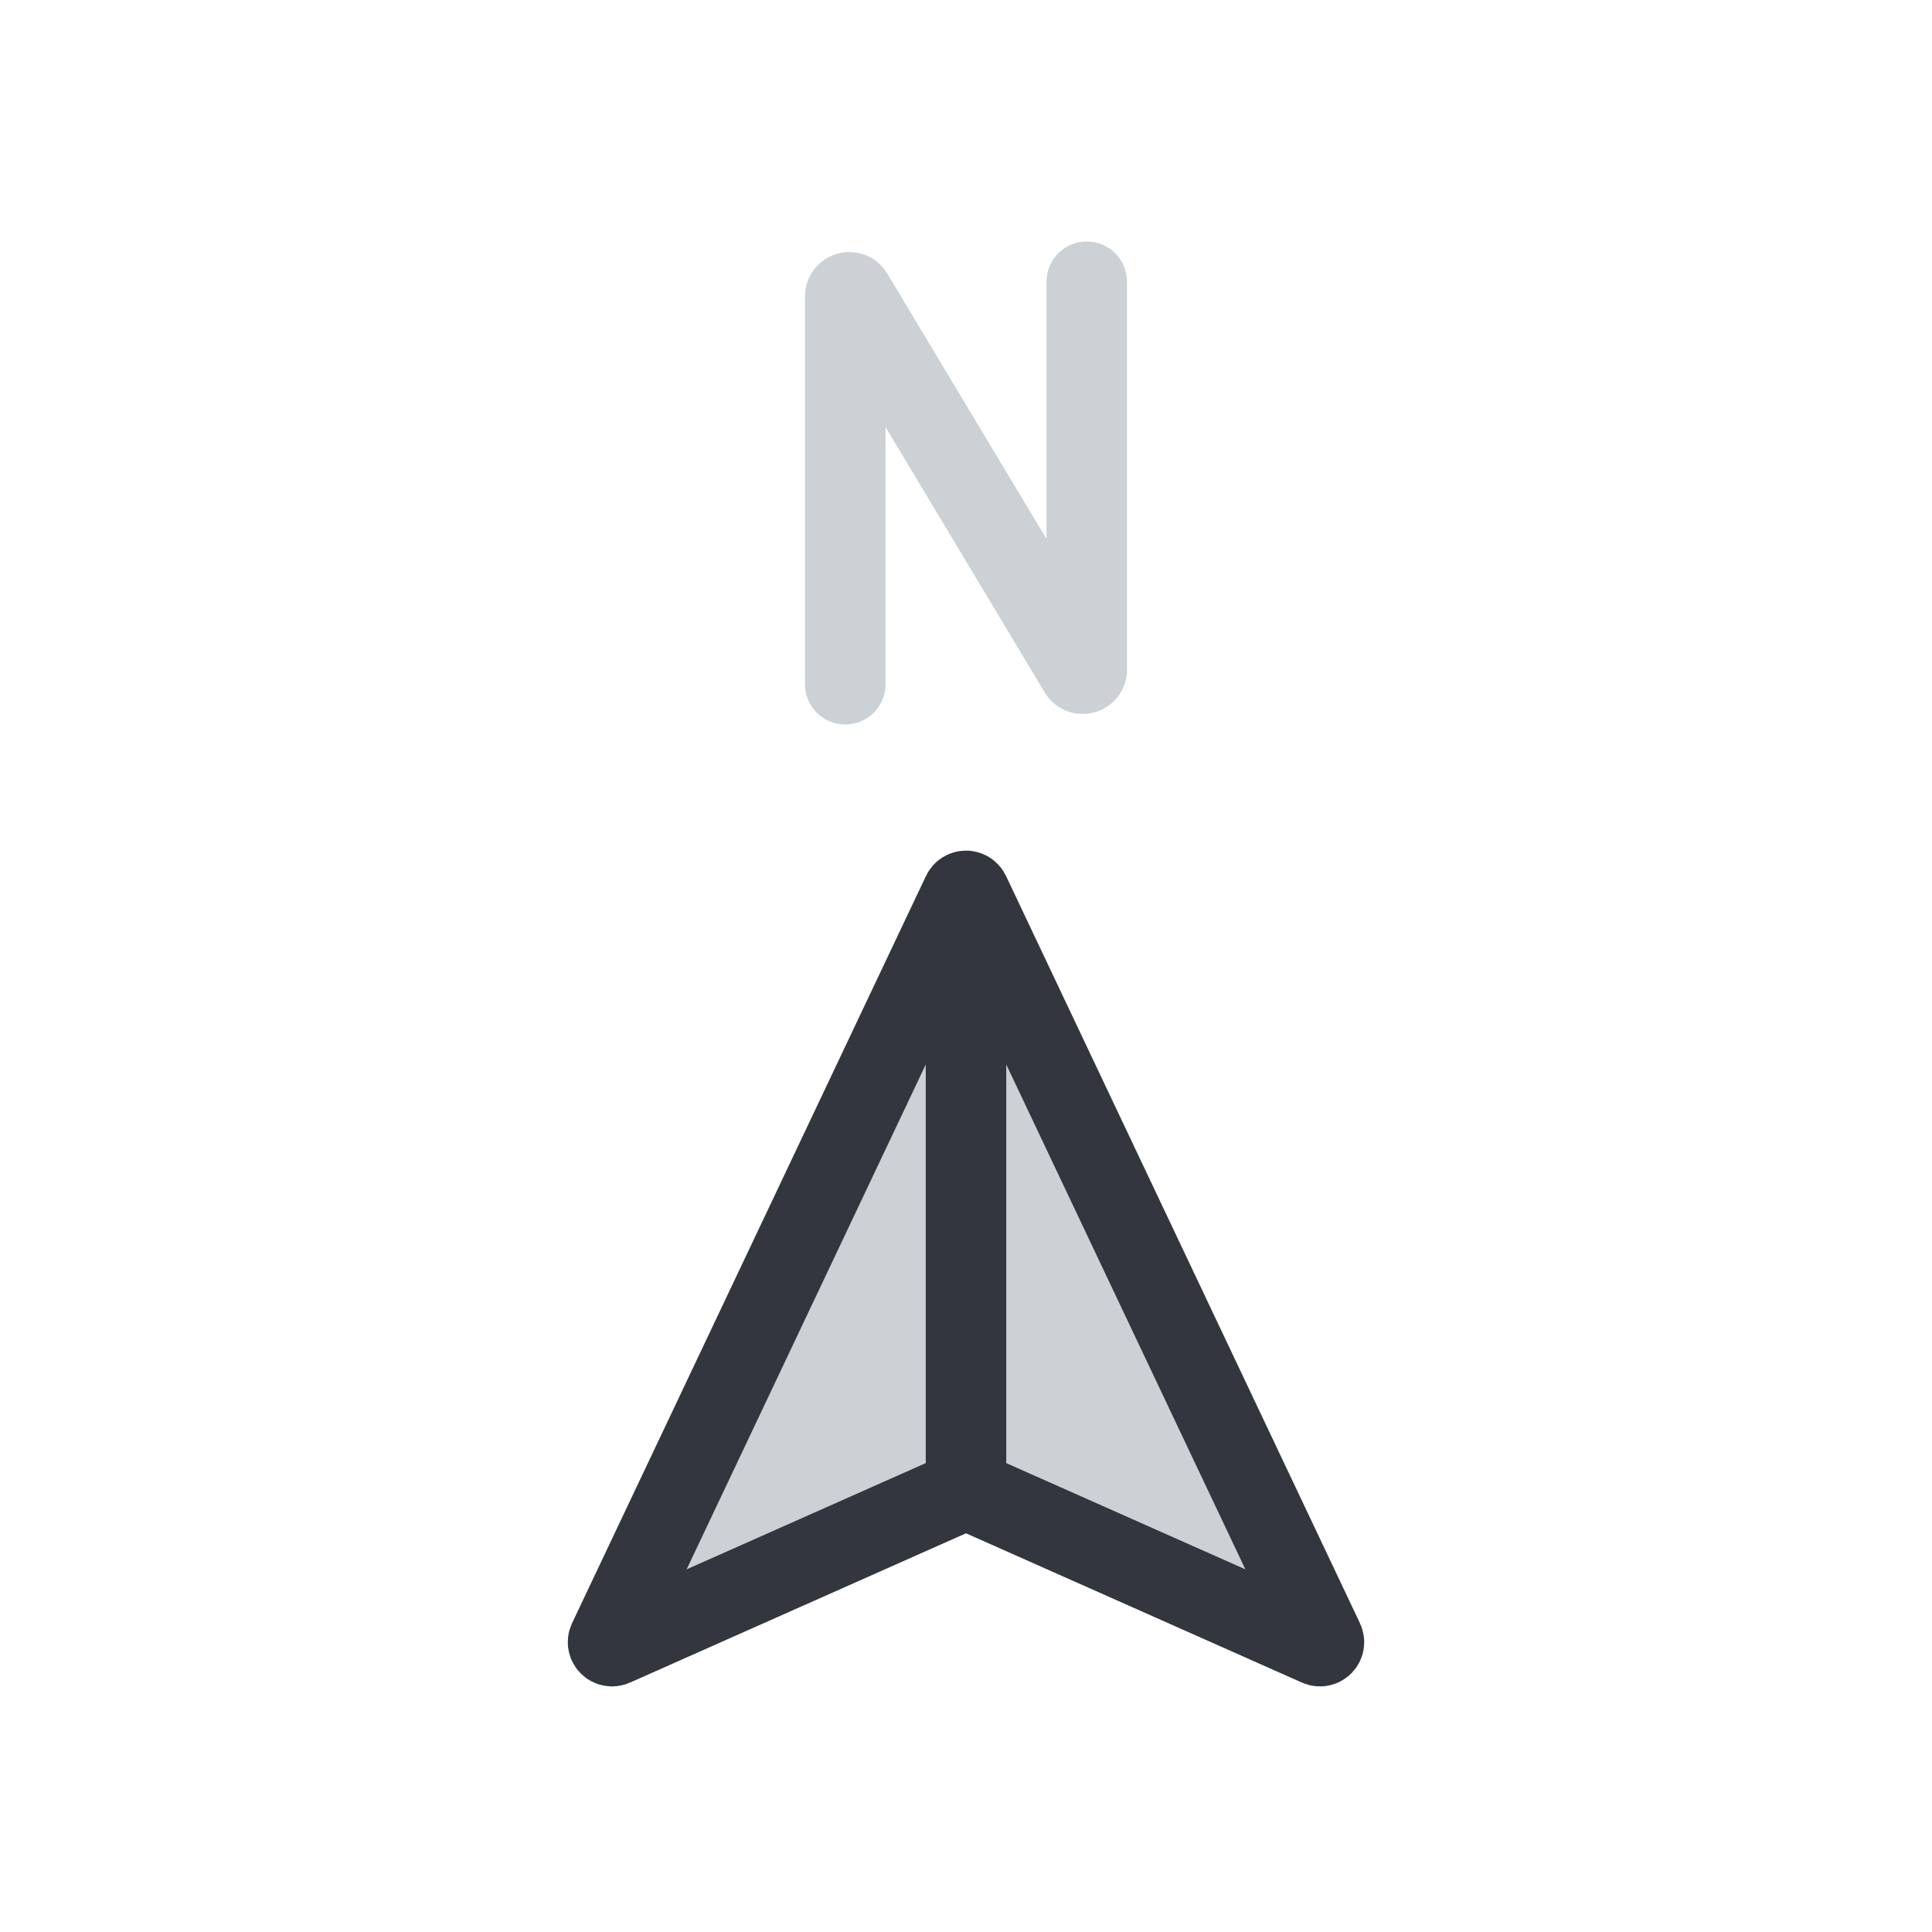
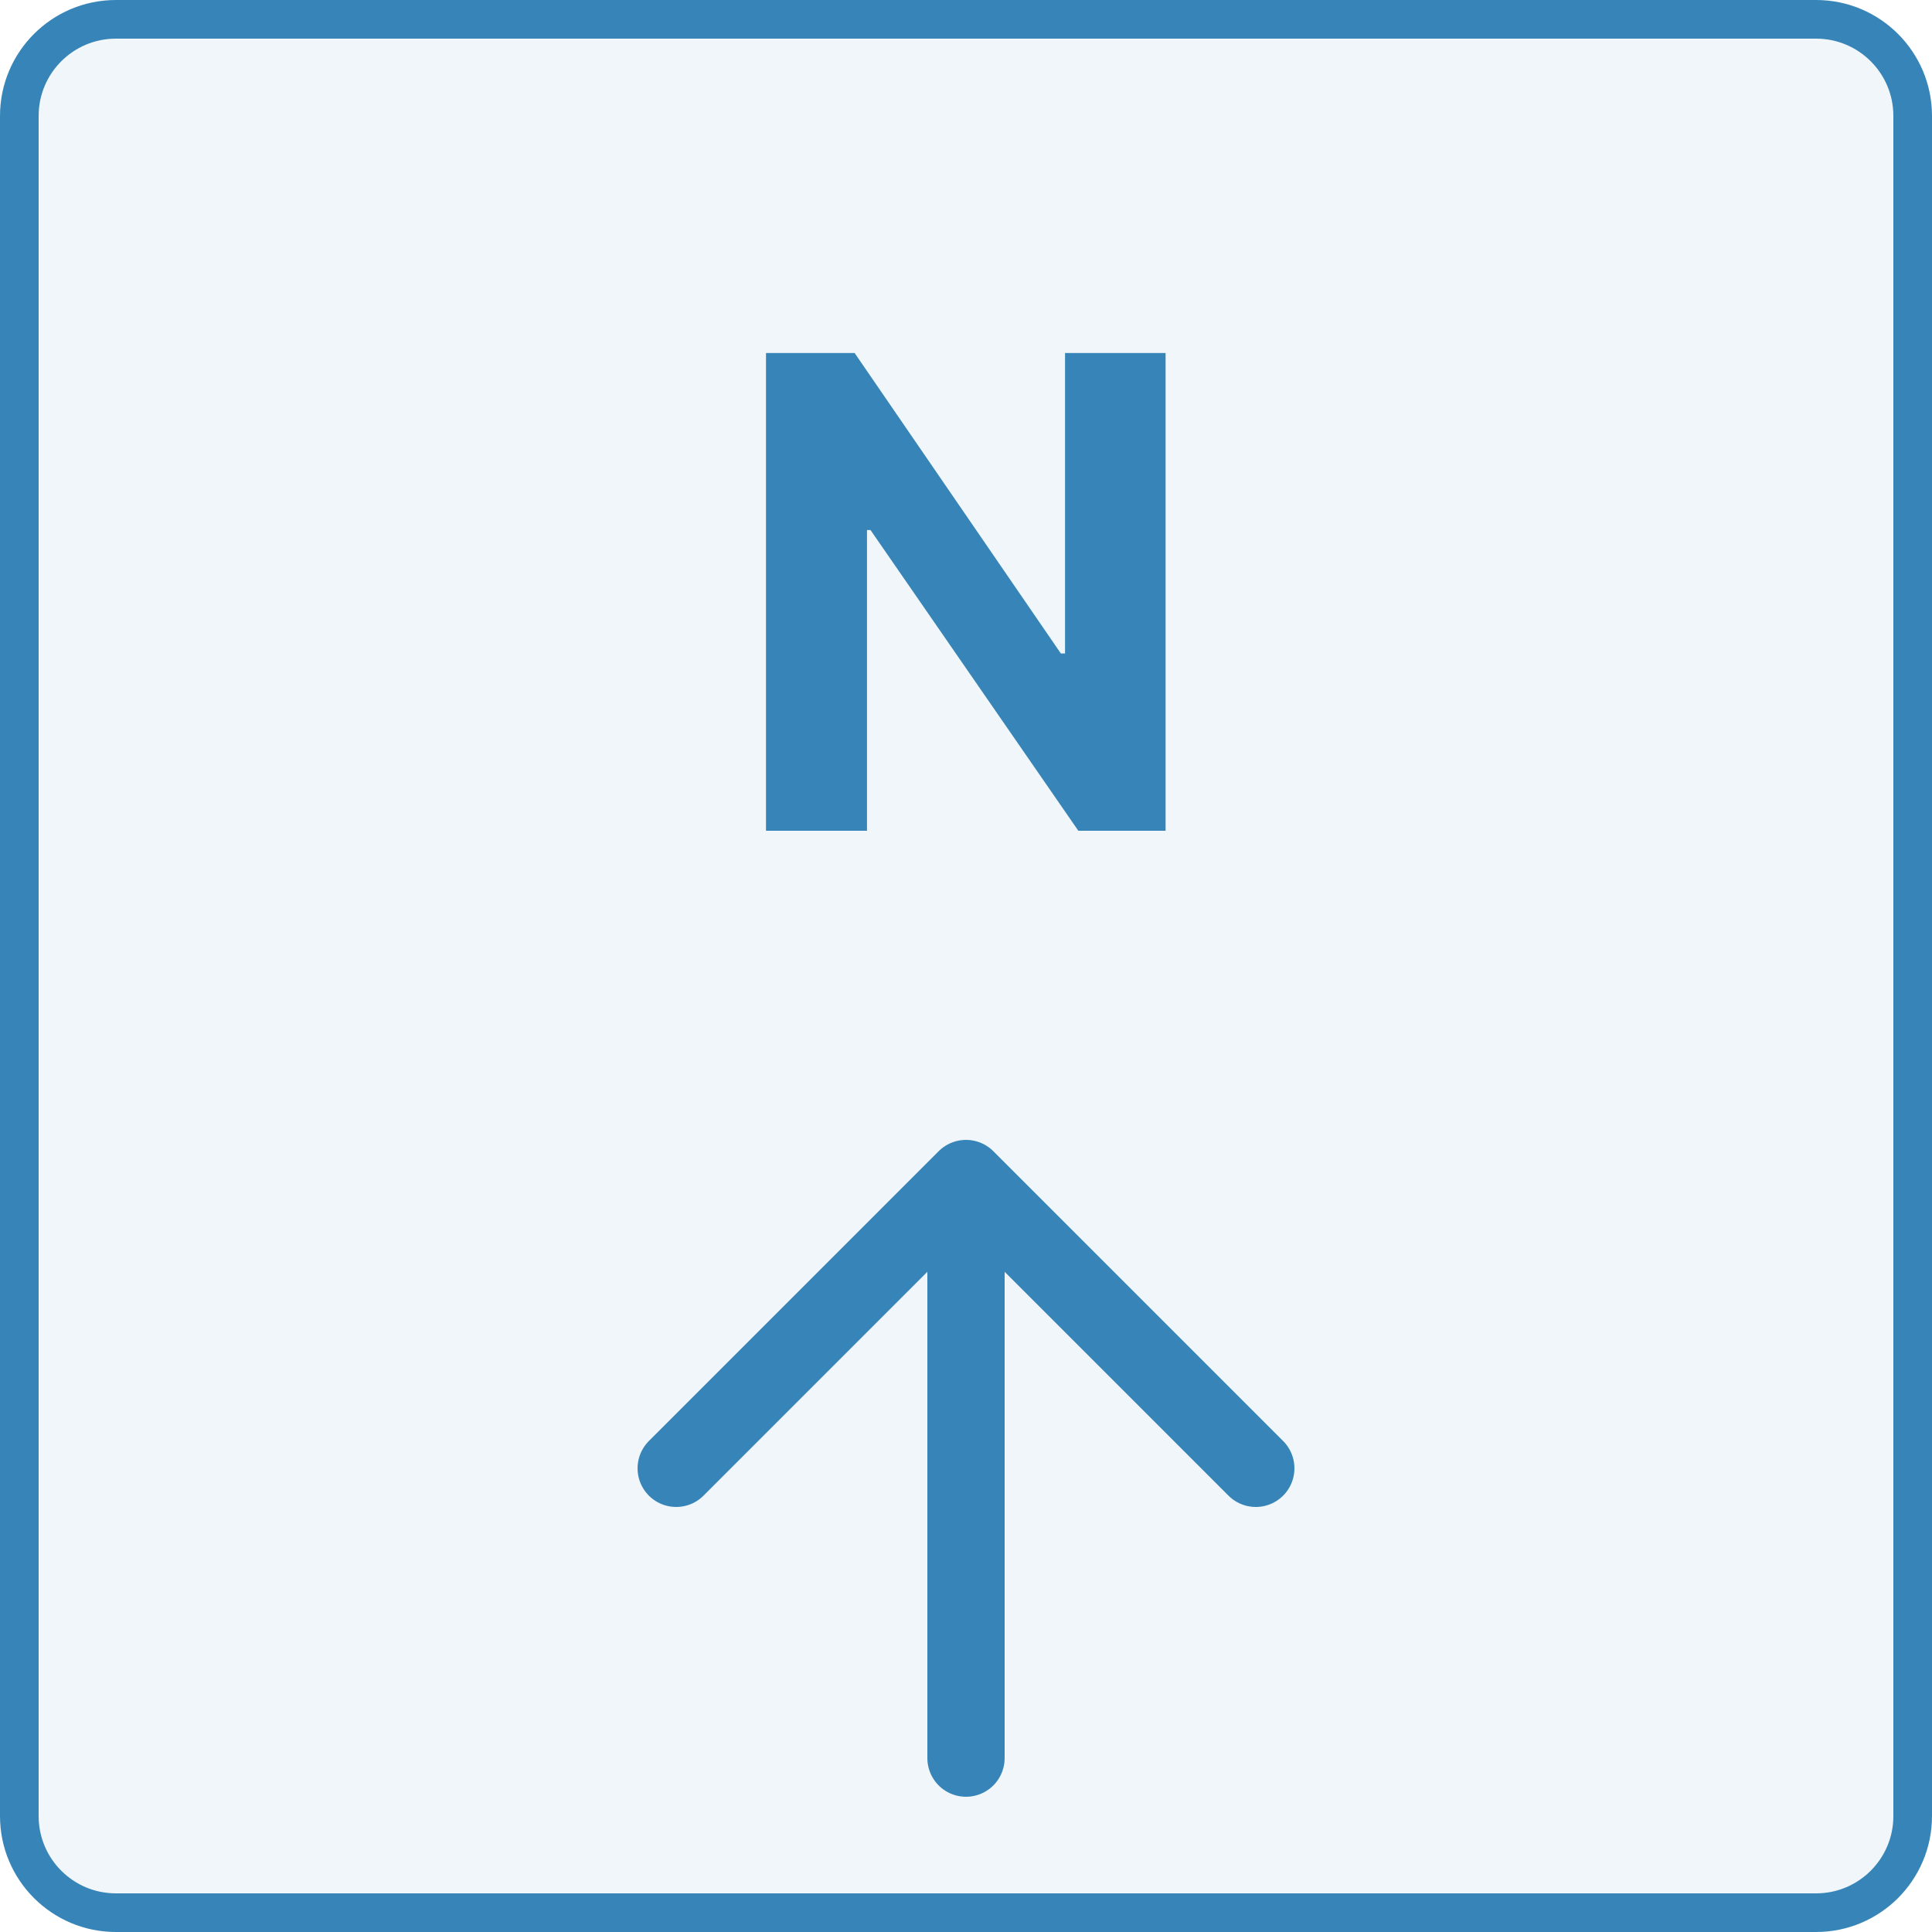
- <svg xmlns="http://www.w3.org/2000/svg" width="800px" height="800px" viewBox="0 0 24 24" fill="none">
-   <path d="M7.558 20.378L11.955 11.095C11.973 11.057 12.027 11.057 12.045 11.095L16.442 20.378C16.462 20.42 16.419 20.464 16.377 20.445L12.02 18.509C12.007 18.503 11.993 18.503 11.98 18.509L7.623 20.445C7.581 20.464 7.538 20.42 7.558 20.378Z" fill="#2A4157" fill-opacity="0.24" stroke="#33363F" stroke-linecap="round" />
-   <path d="M12 11.5V18.5" stroke="#33363F" />
-   <path d="M10.5 8.5V3.681C10.5 3.63 10.567 3.611 10.593 3.655L13.407 8.345C13.433 8.389 13.5 8.37 13.5 8.319V3.5" stroke="#2A4157" stroke-opacity="0.24" stroke-linecap="round" />
+ <svg xmlns="http://www.w3.org/2000/svg" viewBox="0 0 50 50" fill="none">
+   <g opacity="0.8">
+     <rect x="0.5" y="0.5" width="49" height="49" rx="2.5" fill="#ECF4F7" />
+     <rect x="0.5" y="0.5" width="49" height="49" rx="2.5" stroke="#0567A6" />
+     <path d="M30.165 9.136V21.5H27.907L22.529 13.718H22.438V21.5H19.824V9.136H22.118L27.455 16.912H27.563V9.136H30.165Z" fill="#0567A6" />
+     <path d="M25 45.5V30.5M25 30.5L17.5 38M25 30.5L32.5 38" stroke="#0567A6" stroke-width="2" stroke-linecap="round" stroke-linejoin="round" />
+   </g>
</svg>
